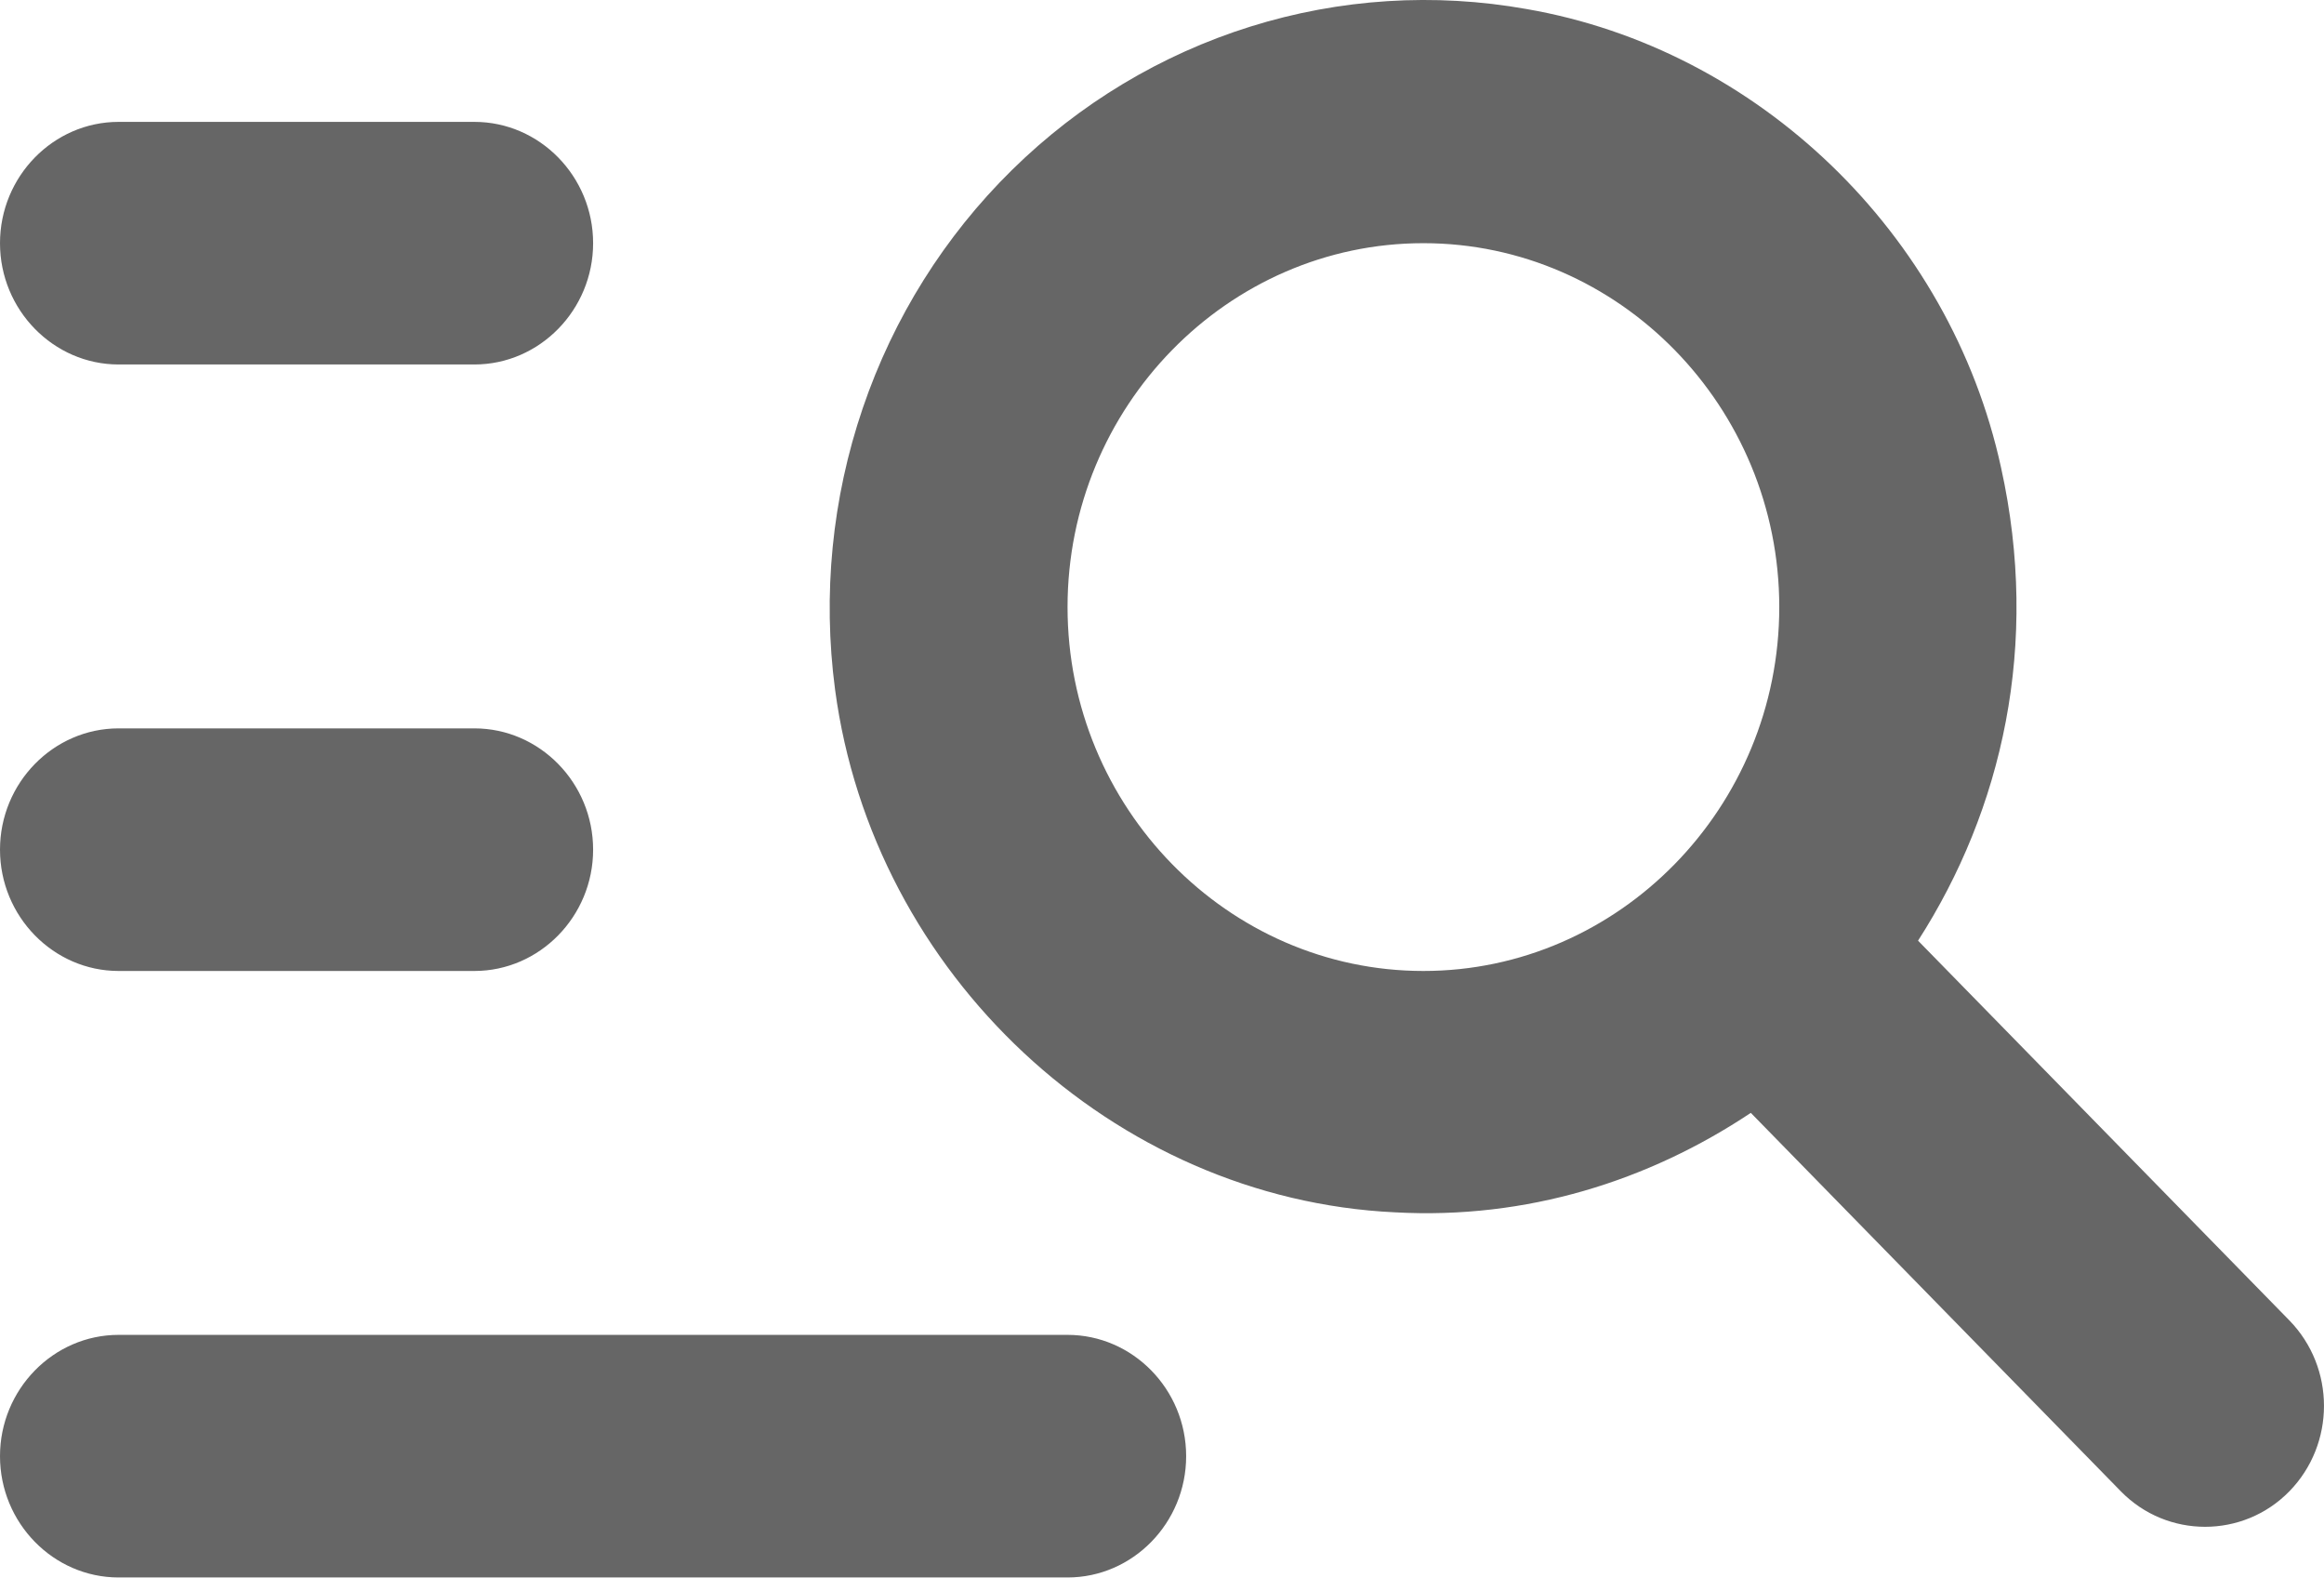
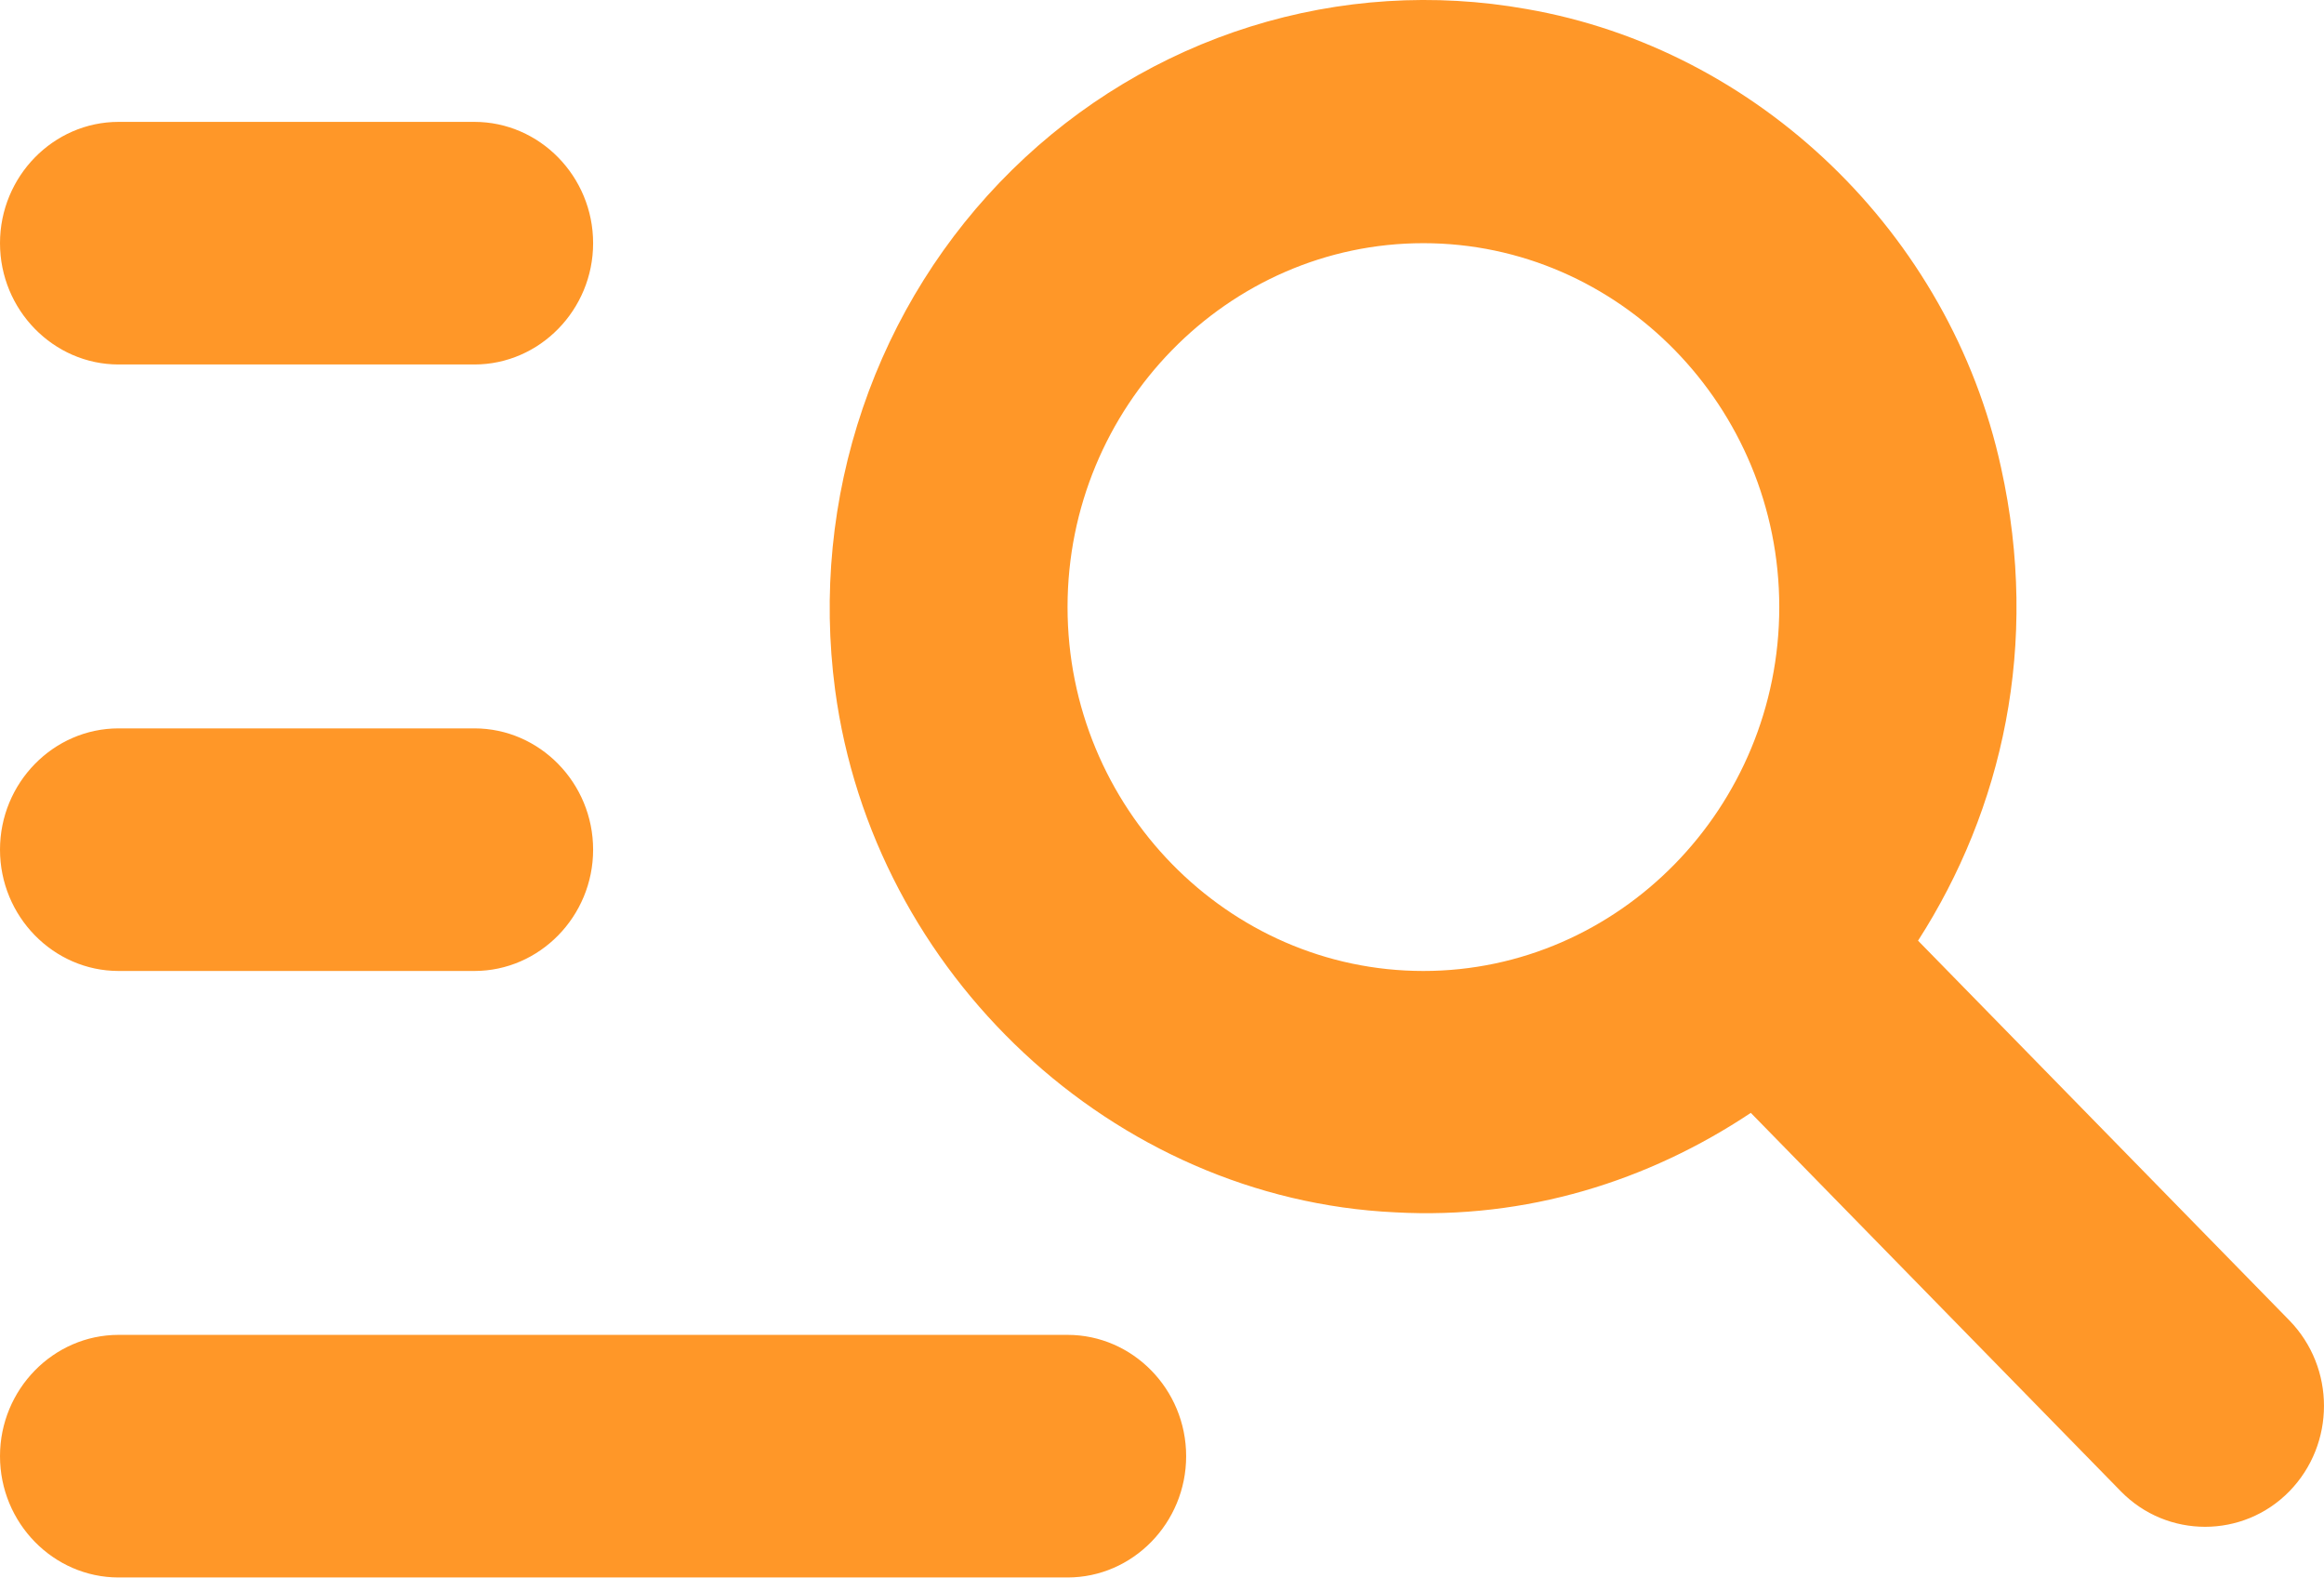
- <svg xmlns="http://www.w3.org/2000/svg" width="28" height="19" viewBox="0 0 28 19" fill="none">
-   <path d="M5.716 4.39H1.429C0.643 4.39 0 3.732 0 2.929C0 2.125 0.643 1.468 1.429 1.468H5.716C6.502 1.468 7.146 2.125 7.146 2.929C7.146 3.732 6.502 4.39 5.716 4.39ZM5.716 8.773H1.429C0.643 8.773 0 9.43 0 10.234C0 11.037 0.643 11.695 1.429 11.695H5.716C6.502 11.695 7.146 11.037 7.146 10.234C7.146 9.43 6.502 8.773 5.716 8.773ZM25.553 17.963L21.094 13.404C19.865 14.223 18.393 14.69 16.806 14.602C13.419 14.442 10.518 11.739 10.061 8.305C9.91 7.164 10.024 6.003 10.395 4.915C10.765 3.828 11.381 2.845 12.193 2.047C13.005 1.248 13.989 0.657 15.066 0.32C16.143 -0.017 17.283 -0.089 18.393 0.109C21.18 0.591 23.495 2.812 24.109 5.632C24.581 7.765 24.123 9.752 23.109 11.33L27.582 15.903C28.139 16.473 28.139 17.393 27.582 17.963C27.025 18.532 26.11 18.532 25.553 17.963ZM21.437 7.312C21.437 4.901 19.508 2.929 17.149 2.929C14.791 2.929 12.862 4.901 12.862 7.312C12.862 9.723 14.791 11.695 17.149 11.695C19.508 11.695 21.437 9.723 21.437 7.312ZM1.429 19H12.862C13.648 19 14.291 18.343 14.291 17.539C14.291 16.735 13.648 16.078 12.862 16.078H1.429C0.643 16.078 0 16.735 0 17.539C0 18.343 0.643 19 1.429 19Z" fill="#666666" />
+ <svg xmlns="http://www.w3.org/2000/svg" width="28" height="19" viewBox="0 0 28 19" fill="#FF9728">
+   <path d="M5.716 4.39H1.429C0.643 4.39 0 3.732 0 2.929C0 2.125 0.643 1.468 1.429 1.468H5.716C6.502 1.468 7.146 2.125 7.146 2.929C7.146 3.732 6.502 4.39 5.716 4.39ZM5.716 8.773H1.429C0.643 8.773 0 9.43 0 10.234C0 11.037 0.643 11.695 1.429 11.695H5.716C6.502 11.695 7.146 11.037 7.146 10.234C7.146 9.43 6.502 8.773 5.716 8.773ZM25.553 17.963L21.094 13.404C19.865 14.223 18.393 14.69 16.806 14.602C13.419 14.442 10.518 11.739 10.061 8.305C9.91 7.164 10.024 6.003 10.395 4.915C10.765 3.828 11.381 2.845 12.193 2.047C13.005 1.248 13.989 0.657 15.066 0.32C16.143 -0.017 17.283 -0.089 18.393 0.109C21.18 0.591 23.495 2.812 24.109 5.632C24.581 7.765 24.123 9.752 23.109 11.33L27.582 15.903C28.139 16.473 28.139 17.393 27.582 17.963C27.025 18.532 26.11 18.532 25.553 17.963ZM21.437 7.312C21.437 4.901 19.508 2.929 17.149 2.929C14.791 2.929 12.862 4.901 12.862 7.312C12.862 9.723 14.791 11.695 17.149 11.695C19.508 11.695 21.437 9.723 21.437 7.312ZM1.429 19H12.862C13.648 19 14.291 18.343 14.291 17.539C14.291 16.735 13.648 16.078 12.862 16.078H1.429C0.643 16.078 0 16.735 0 17.539C0 18.343 0.643 19 1.429 19Z" fill="#FF9728" />
</svg>
